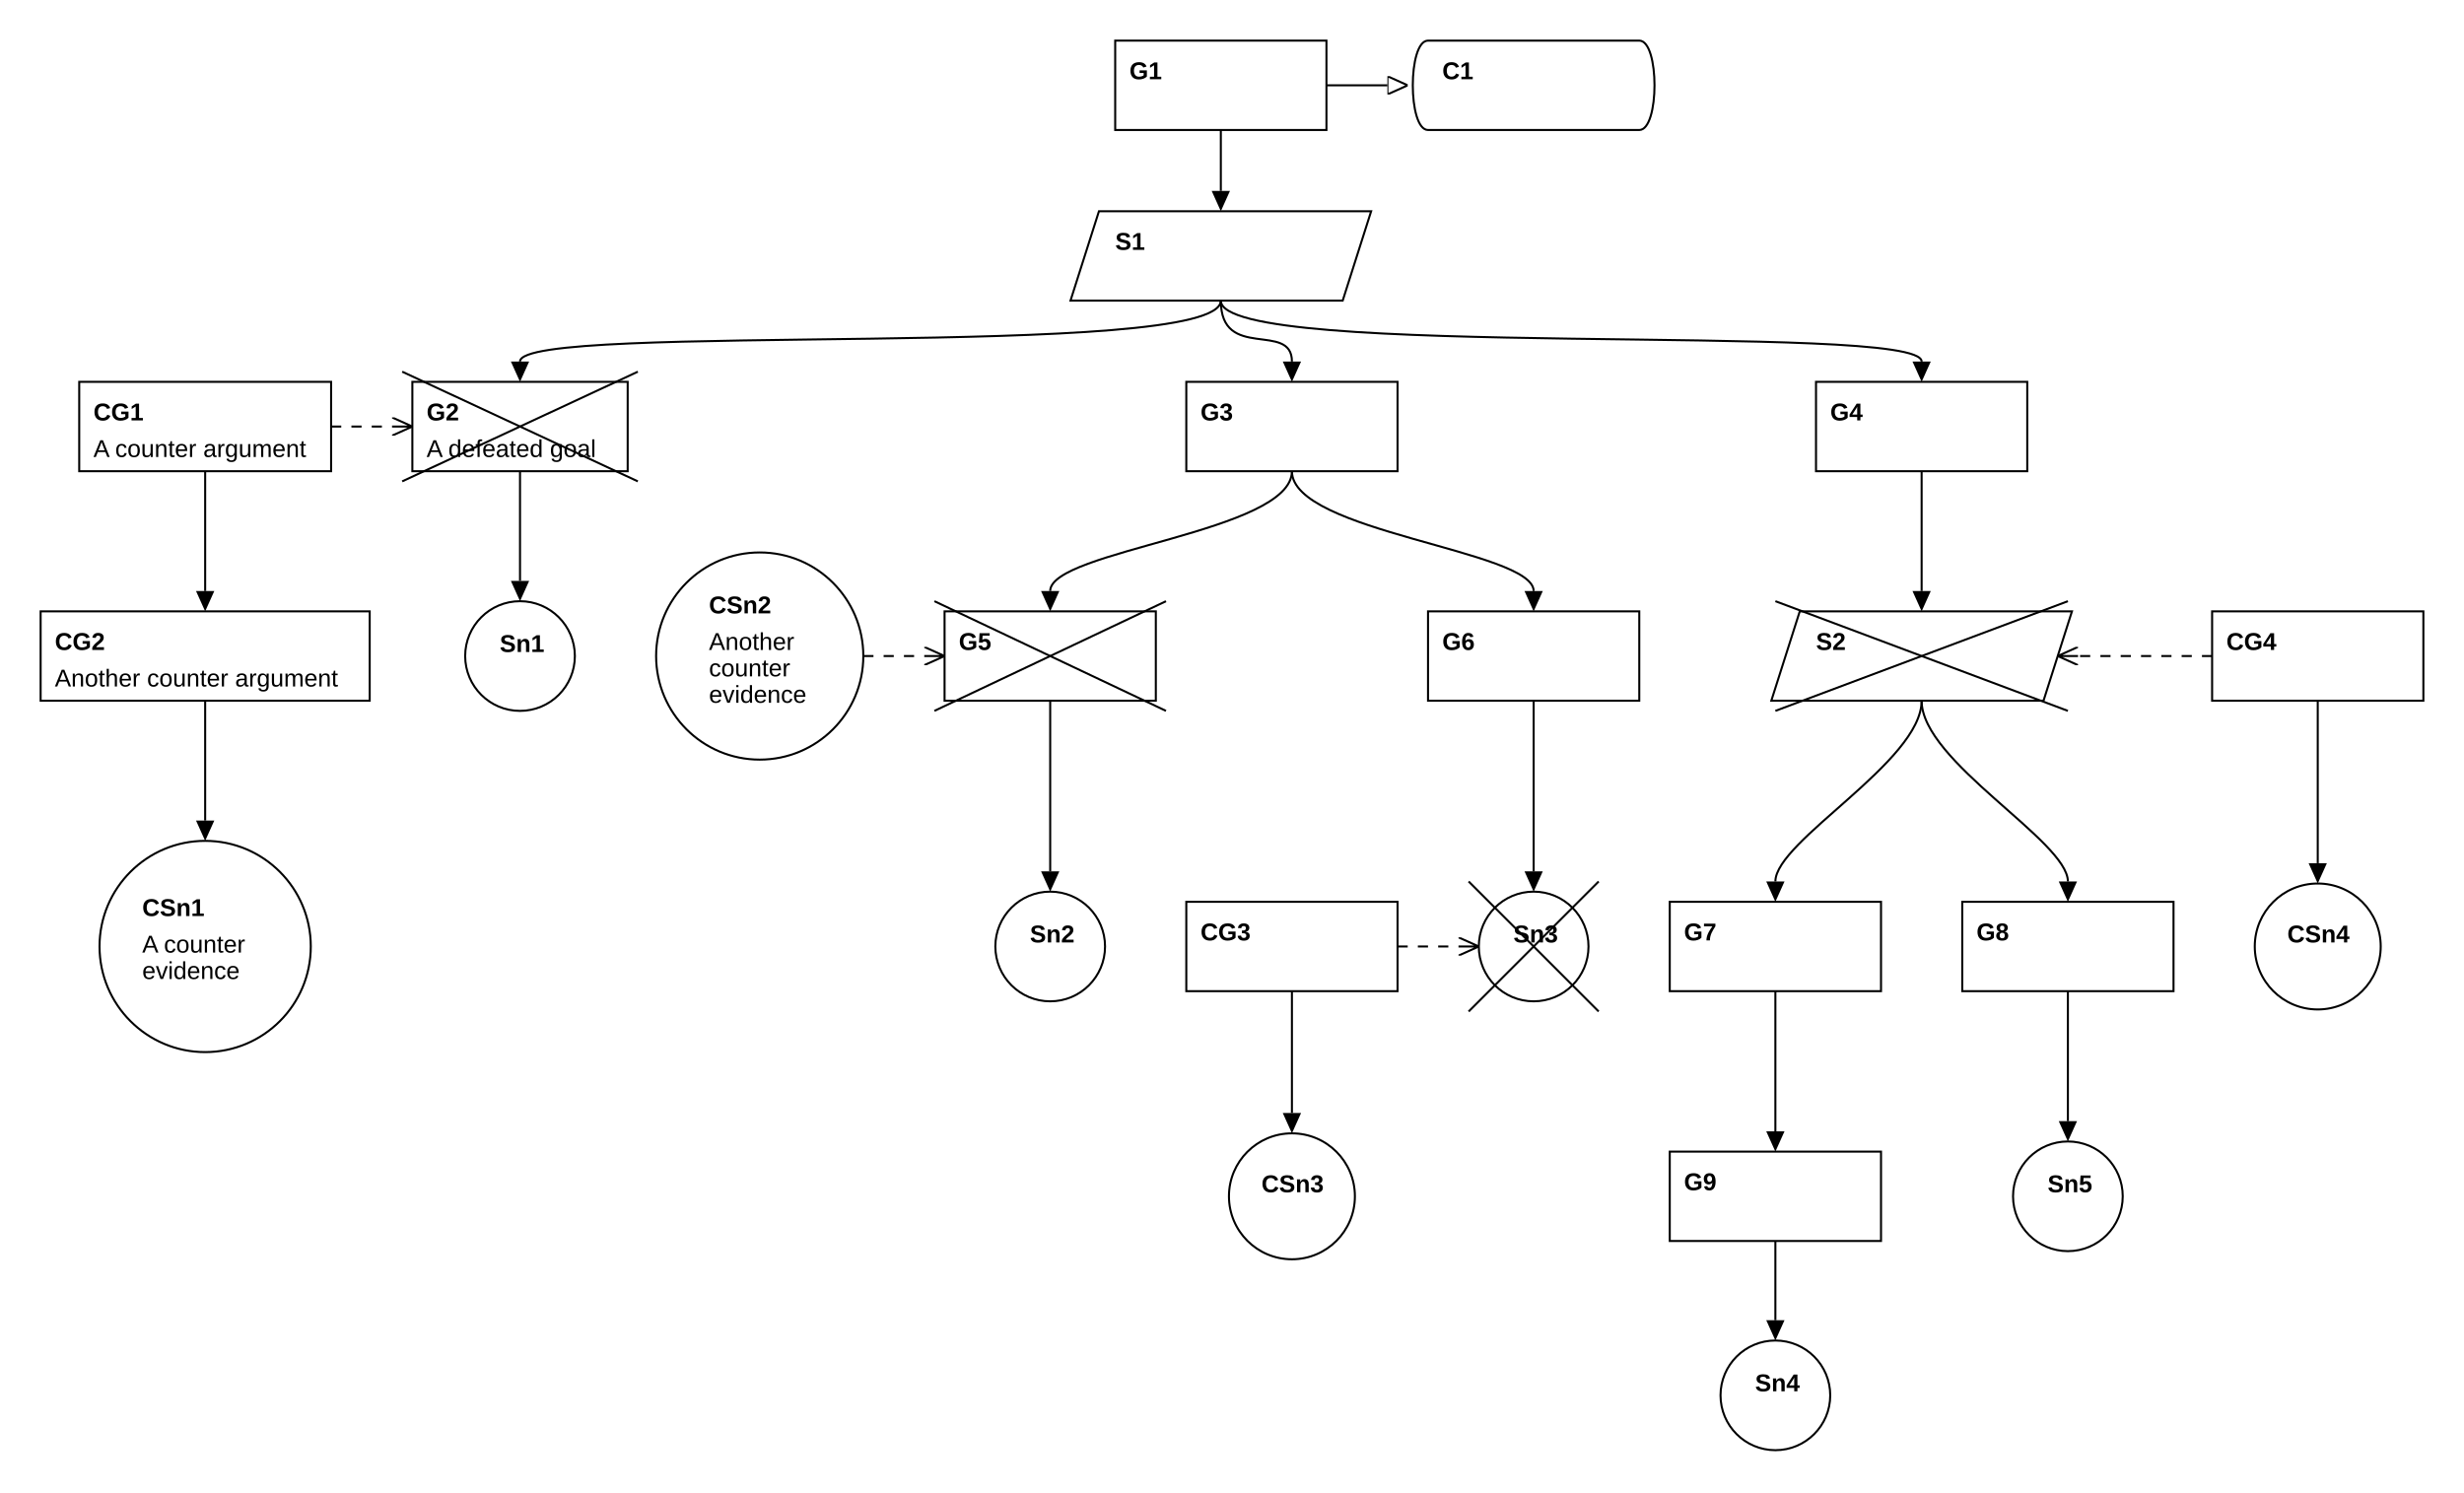
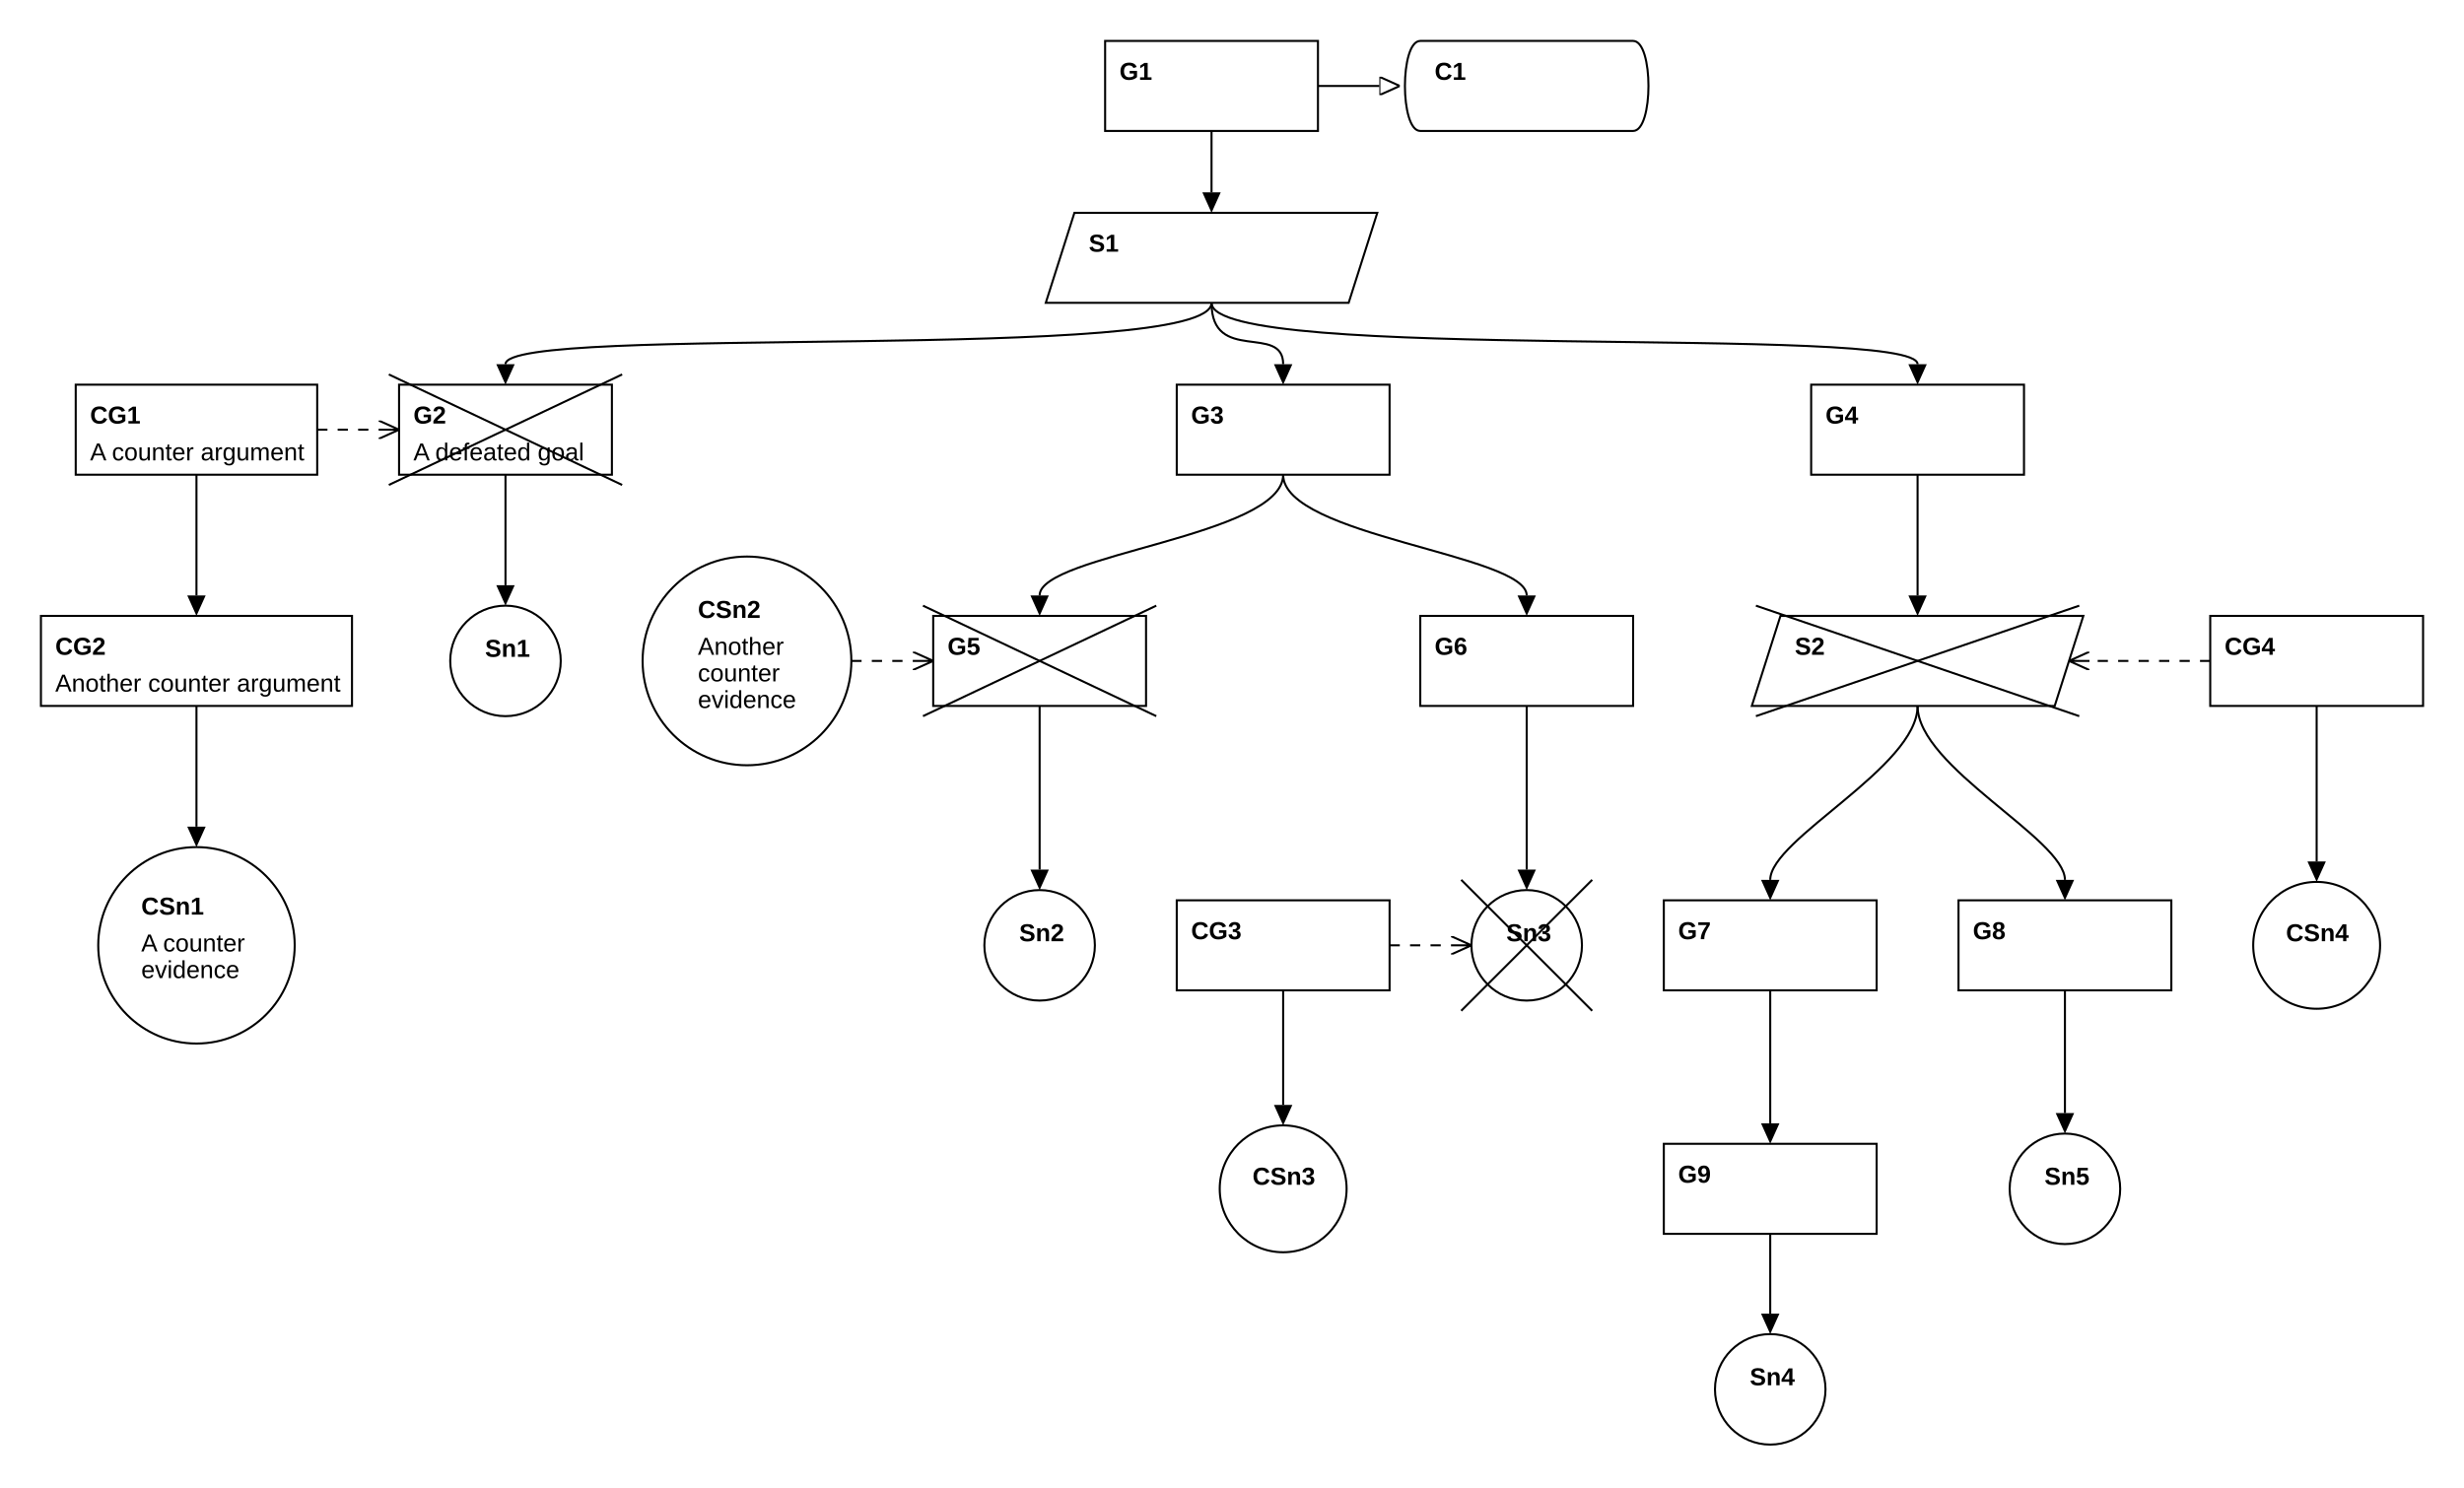
- <svg xmlns="http://www.w3.org/2000/svg" class="gsndiagram" viewBox="0 0 1213 735">
+ <svg xmlns="http://www.w3.org/2000/svg" class="gsndiagram" viewBox="0 0 1204 727">
  <defs>
    <marker id="supportedby_arrow" markerHeight="9" markerUnits="userSpaceOnUse" markerWidth="10" orient="auto-start-reverse" refX="0" refY="4.5">
      <polyline fill="black" points="0 0, 10 4.5, 0 9" />
    </marker>
    <marker id="incontextof_arrow" markerHeight="9" markerUnits="userSpaceOnUse" markerWidth="10" orient="auto-start-reverse" refX="0" refY="4.5">
      <polyline fill-opacity="0" points="0 0, 10 4.5, 0 9, 0 0" stroke="black" stroke-width="1" />
    </marker>
    <marker id="challenges_arrow" markerHeight="9" markerUnits="userSpaceOnUse" markerWidth="10" orient="auto-start-reverse" refX="0" refY="4.5">
      <polyline fill-opacity="0" points="0 0, 10 4.5, 0 4.5, 10 4.5, 0 9" stroke="black" stroke-dasharray="100" stroke-width="1" />
    </marker>
    <symbol height="20" id="defeated_cross" width="20">
      <path d="M0,0 L20,20 M0,20 L20,0" stroke="black" stroke-width="1" />
    </symbol>
  </defs>
  <g class="gsn_module_examples_dialectic_first_gsn_yaml gsnelem gsngoal" id="node_g1">
-     <path class="border" d="M549,20 L653,20 L653,64 L549,64 z" fill-opacity="0" stroke="black" stroke-width="1" />
-     <text font-family="Arial" font-size="12" font-weight="bold" x="556" y="39">G1</text>
+     <path class="border" d="M540,20 L644,20 L644,64 L540,64 z" fill-opacity="0" stroke="black" stroke-width="1" />
+     <text font-family="Arial" font-size="12" font-weight="bold" x="547" y="39">G1</text>
  </g>
  <g class="gsn_module_examples_dialectic_first_gsn_yaml gsnelem gsnctxt" id="node_c1">
-     <path class="border" d="M703,20 L807,20 C817,20,817,64,807,64 L703,64 C693,64,693,20,703,20" fill-opacity="0" stroke="black" stroke-width="1" />
-     <text font-family="Arial" font-size="12" font-weight="bold" x="710" y="39">C1</text>
+     <path class="border" d="M694,20 L798,20 C808,20,808,64,798,64 L694,64 C684,64,684,20,694,20" fill-opacity="0" stroke="black" stroke-width="1" />
+     <text font-family="Arial" font-size="12" font-weight="bold" x="701" y="39">C1</text>
  </g>
  <g class="gsn_module_examples_dialectic_first_gsn_yaml gsnelem gsnstgy" id="node_s1">
-     <path class="border" d="M541,104 L675,104 L661,148 L527,148 z" fill-opacity="0" stroke="black" stroke-width="1" />
-     <text font-family="Arial" font-size="12" font-weight="bold" x="549" y="123">S1</text>
+     <path class="border" d="M525,104 L673,104 L659,148 L511,148 z" fill-opacity="0" stroke="black" stroke-width="1" />
+     <text font-family="Arial" font-size="12" font-weight="bold" x="532" y="123">S1</text>
  </g>
  <g class="gsn_module_examples_dialectic_first_gsn_yaml gsnelem gsncountergoal" id="node_cg1">
-     <path class="border" d="M39,188 L163,188 L163,232 L39,232 z" fill-opacity="0" stroke="black" stroke-width="1" />
-     <text font-family="Arial" font-size="12" font-weight="bold" x="46" y="207">CG1</text>
-     <text font-family="Arial" font-size="12" x="46" y="225">A counter argument</text>
+     <path class="border" d="M37,188 L155,188 L155,232 L37,232 z" fill-opacity="0" stroke="black" stroke-width="1" />
+     <text font-family="Arial" font-size="12" font-weight="bold" x="44" y="207">CG1</text>
+     <text font-family="Arial" font-size="12" x="44" y="225">A counter argument</text>
  </g>
  <g class="gsn_module_examples_dialectic_first_gsn_yaml gsnelem gsndefeated gsngoal" id="node_g2">
-     <path class="border" d="M203,188 L309,188 L309,232 L203,232 z" fill-opacity="0" stroke="black" stroke-width="1" />
-     <text font-family="Arial" font-size="12" font-weight="bold" x="210" y="207">G2</text>
-     <text font-family="Arial" font-size="12" x="210" y="225">A defeated goal</text>
-     <line stroke="black" x1="198" x2="314" y1="183" y2="237" />
-     <line stroke="black" x1="314" x2="198" y1="183" y2="237" />
+     <path class="border" d="M195,188 L299,188 L299,232 L195,232 z" fill-opacity="0" stroke="black" stroke-width="1" />
+     <text font-family="Arial" font-size="12" font-weight="bold" x="202" y="207">G2</text>
+     <text font-family="Arial" font-size="12" x="202" y="225">A defeated goal</text>
+     <line stroke="black" x1="190" x2="304" y1="183" y2="237" />
+     <line stroke="black" x1="304" x2="190" y1="183" y2="237" />
  </g>
  <g class="gsn_module_examples_dialectic_first_gsn_yaml gsnelem gsngoal" id="node_g3">
-     <path class="border" d="M584,188 L688,188 L688,232 L584,232 z" fill-opacity="0" stroke="black" stroke-width="1" />
-     <text font-family="Arial" font-size="12" font-weight="bold" x="591" y="207">G3</text>
+     <path class="border" d="M575,188 L679,188 L679,232 L575,232 z" fill-opacity="0" stroke="black" stroke-width="1" />
+     <text font-family="Arial" font-size="12" font-weight="bold" x="582" y="207">G3</text>
  </g>
  <g class="gsn_module_examples_dialectic_first_gsn_yaml gsnelem gsngoal" id="node_g4">
-     <path class="border" d="M894,188 L998,188 L998,232 L894,232 z" fill-opacity="0" stroke="black" stroke-width="1" />
-     <text font-family="Arial" font-size="12" font-weight="bold" x="901" y="207">G4</text>
+     <path class="border" d="M885,188 L989,188 L989,232 L885,232 z" fill-opacity="0" stroke="black" stroke-width="1" />
+     <text font-family="Arial" font-size="12" font-weight="bold" x="892" y="207">G4</text>
  </g>
  <g class="gsn_module_examples_dialectic_first_gsn_yaml gsnelem gsncountergoal" id="node_cg2">
-     <path class="border" d="M20,301 L182,301 L182,345 L20,345 z" fill-opacity="0" stroke="black" stroke-width="1" />
+     <path class="border" d="M20,301 L172,301 L172,345 L20,345 z" fill-opacity="0" stroke="black" stroke-width="1" />
    <text font-family="Arial" font-size="12" font-weight="bold" x="27" y="320">CG2</text>
    <text font-family="Arial" font-size="12" x="27" y="338">Another counter argument</text>
  </g>
  <g class="gsn_module_examples_dialectic_first_gsn_yaml gsnelem gsnsltn" id="node_sn1">
-     <path class="border" d="M229,323 a27,27,0,1,0,54,0 a27,27,0,1,0,-54,0 z" fill-opacity="0" stroke="black" stroke-width="1" />
-     <text font-family="Arial" font-size="12" font-weight="bold" x="246" y="321">Sn1</text>
+     <path class="border" d="M220,323 a27,27,0,1,0,54,0 a27,27,0,1,0,-54,0 z" fill-opacity="0" stroke="black" stroke-width="1" />
+     <text font-family="Arial" font-size="12" font-weight="bold" x="237" y="321">Sn1</text>
  </g>
  <g class="gsn_module_examples_dialectic_first_gsn_yaml gsnelem gsncountersltn" id="node_csn2">
-     <path class="border" d="M323,323 a51,51,0,1,0,102,0 a51,51,0,1,0,-102,0 z" fill-opacity="0" stroke="black" stroke-width="1" />
-     <text font-family="Arial" font-size="12" font-weight="bold" x="349" y="302">CSn2</text>
-     <text font-family="Arial" font-size="12" x="349" y="320">Another </text>
-     <text font-family="Arial" font-size="12" x="349" y="333">counter </text>
-     <text font-family="Arial" font-size="12" x="349" y="346">evidence</text>
+     <path class="border" d="M314,323 a51,51,0,1,0,102,0 a51,51,0,1,0,-102,0 z" fill-opacity="0" stroke="black" stroke-width="1" />
+     <text font-family="Arial" font-size="12" font-weight="bold" x="341" y="302">CSn2</text>
+     <text font-family="Arial" font-size="12" x="341" y="320">Another </text>
+     <text font-family="Arial" font-size="12" x="341" y="333">counter </text>
+     <text font-family="Arial" font-size="12" x="341" y="346">evidence</text>
  </g>
  <g class="gsn_module_examples_dialectic_first_gsn_yaml gsnelem gsndefeated gsngoal" id="node_g5">
-     <path class="border" d="M465,301 L569,301 L569,345 L465,345 z" fill-opacity="0" stroke="black" stroke-width="1" />
-     <text font-family="Arial" font-size="12" font-weight="bold" x="472" y="320">G5</text>
-     <line stroke="black" x1="460" x2="574" y1="296" y2="350" />
-     <line stroke="black" x1="574" x2="460" y1="296" y2="350" />
+     <path class="border" d="M456,301 L560,301 L560,345 L456,345 z" fill-opacity="0" stroke="black" stroke-width="1" />
+     <text font-family="Arial" font-size="12" font-weight="bold" x="463" y="320">G5</text>
+     <line stroke="black" x1="451" x2="565" y1="296" y2="350" />
+     <line stroke="black" x1="565" x2="451" y1="296" y2="350" />
  </g>
  <g class="gsn_module_examples_dialectic_first_gsn_yaml gsnelem gsngoal" id="node_g6">
-     <path class="border" d="M703,301 L807,301 L807,345 L703,345 z" fill-opacity="0" stroke="black" stroke-width="1" />
-     <text font-family="Arial" font-size="12" font-weight="bold" x="710" y="320">G6</text>
+     <path class="border" d="M694,301 L798,301 L798,345 L694,345 z" fill-opacity="0" stroke="black" stroke-width="1" />
+     <text font-family="Arial" font-size="12" font-weight="bold" x="701" y="320">G6</text>
  </g>
  <g class="gsn_module_examples_dialectic_first_gsn_yaml gsnelem gsndefeated gsnstgy" id="node_s2">
-     <path class="border" d="M886,301 L1020,301 L1006,345 L872,345 z" fill-opacity="0" stroke="black" stroke-width="1" />
-     <text font-family="Arial" font-size="12" font-weight="bold" x="894" y="320">S2</text>
-     <line stroke="black" x1="874" x2="1018" y1="296" y2="350" />
-     <line stroke="black" x1="1018" x2="874" y1="296" y2="350" />
+     <path class="border" d="M870,301 L1018,301 L1004,345 L856,345 z" fill-opacity="0" stroke="black" stroke-width="1" />
+     <text font-family="Arial" font-size="12" font-weight="bold" x="877" y="320">S2</text>
+     <line stroke="black" x1="858" x2="1016" y1="296" y2="350" />
+     <line stroke="black" x1="1016" x2="858" y1="296" y2="350" />
  </g>
  <g class="gsn_module_examples_dialectic_first_gsn_yaml gsnelem gsncountergoal" id="node_cg4">
-     <path class="border" d="M1089,301 L1193,301 L1193,345 L1089,345 z" fill-opacity="0" stroke="black" stroke-width="1" />
-     <text font-family="Arial" font-size="12" font-weight="bold" x="1096" y="320">CG4</text>
+     <path class="border" d="M1080,301 L1184,301 L1184,345 L1080,345 z" fill-opacity="0" stroke="black" stroke-width="1" />
+     <text font-family="Arial" font-size="12" font-weight="bold" x="1087" y="320">CG4</text>
  </g>
  <g class="gsn_module_examples_dialectic_first_gsn_yaml gsnelem gsncountersltn" id="node_csn1">
-     <path class="border" d="M49,466 a52,52,0,1,0,104,0 a52,52,0,1,0,-104,0 z" fill-opacity="0" stroke="black" stroke-width="1" />
-     <text font-family="Arial" font-size="12" font-weight="bold" x="70" y="451">CSn1</text>
-     <text font-family="Arial" font-size="12" x="70" y="469">A counter </text>
-     <text font-family="Arial" font-size="12" x="70" y="482">evidence</text>
+     <path class="border" d="M48,462 a48,48,0,1,0,96,0 a48,48,0,1,0,-96,0 z" fill-opacity="0" stroke="black" stroke-width="1" />
+     <text font-family="Arial" font-size="12" font-weight="bold" x="69" y="447">CSn1</text>
+     <text font-family="Arial" font-size="12" x="69" y="465">A counter </text>
+     <text font-family="Arial" font-size="12" x="69" y="478">evidence</text>
  </g>
  <g class="gsn_module_examples_dialectic_first_gsn_yaml gsnelem gsnsltn" id="node_sn2">
-     <path class="border" d="M490,466 a27,27,0,1,0,54,0 a27,27,0,1,0,-54,0 z" fill-opacity="0" stroke="black" stroke-width="1" />
-     <text font-family="Arial" font-size="12" font-weight="bold" x="507" y="464">Sn2</text>
+     <path class="border" d="M481,462 a27,27,0,1,0,54,0 a27,27,0,1,0,-54,0 z" fill-opacity="0" stroke="black" stroke-width="1" />
+     <text font-family="Arial" font-size="12" font-weight="bold" x="498" y="460">Sn2</text>
  </g>
  <g class="gsn_module_examples_dialectic_first_gsn_yaml gsnelem gsncountergoal" id="node_cg3">
-     <path class="border" d="M584,444 L688,444 L688,488 L584,488 z" fill-opacity="0" stroke="black" stroke-width="1" />
-     <text font-family="Arial" font-size="12" font-weight="bold" x="591" y="463">CG3</text>
+     <path class="border" d="M575,440 L679,440 L679,484 L575,484 z" fill-opacity="0" stroke="black" stroke-width="1" />
+     <text font-family="Arial" font-size="12" font-weight="bold" x="582" y="459">CG3</text>
  </g>
  <g class="gsn_module_examples_dialectic_first_gsn_yaml gsnelem gsndefeated gsnsltn" id="node_sn3">
-     <path class="border" d="M728,466 a27,27,0,1,0,54,0 a27,27,0,1,0,-54,0 z" fill-opacity="0" stroke="black" stroke-width="1" />
-     <text font-family="Arial" font-size="12" font-weight="bold" x="745" y="464">Sn3</text>
-     <line stroke="black" x1="723" x2="787" y1="434" y2="498" />
-     <line stroke="black" x1="787" x2="723" y1="434" y2="498" />
+     <path class="border" d="M719,462 a27,27,0,1,0,54,0 a27,27,0,1,0,-54,0 z" fill-opacity="0" stroke="black" stroke-width="1" />
+     <text font-family="Arial" font-size="12" font-weight="bold" x="736" y="460">Sn3</text>
+     <line stroke="black" x1="714" x2="778" y1="430" y2="494" />
+     <line stroke="black" x1="778" x2="714" y1="430" y2="494" />
  </g>
  <g class="gsn_module_examples_dialectic_first_gsn_yaml gsnelem gsngoal" id="node_g7">
-     <path class="border" d="M822,444 L926,444 L926,488 L822,488 z" fill-opacity="0" stroke="black" stroke-width="1" />
-     <text font-family="Arial" font-size="12" font-weight="bold" x="829" y="463">G7</text>
+     <path class="border" d="M813,440 L917,440 L917,484 L813,484 z" fill-opacity="0" stroke="black" stroke-width="1" />
+     <text font-family="Arial" font-size="12" font-weight="bold" x="820" y="459">G7</text>
  </g>
  <g class="gsn_module_examples_dialectic_first_gsn_yaml gsnelem gsngoal" id="node_g8">
-     <path class="border" d="M966,444 L1070,444 L1070,488 L966,488 z" fill-opacity="0" stroke="black" stroke-width="1" />
-     <text font-family="Arial" font-size="12" font-weight="bold" x="973" y="463">G8</text>
+     <path class="border" d="M957,440 L1061,440 L1061,484 L957,484 z" fill-opacity="0" stroke="black" stroke-width="1" />
+     <text font-family="Arial" font-size="12" font-weight="bold" x="964" y="459">G8</text>
  </g>
  <g class="gsn_module_examples_dialectic_first_gsn_yaml gsnelem gsncountersltn" id="node_csn4">
-     <path class="border" d="M1110,466 a31,31,0,1,0,62,0 a31,31,0,1,0,-62,0 z" fill-opacity="0" stroke="black" stroke-width="1" />
-     <text font-family="Arial" font-size="12" font-weight="bold" x="1126" y="464">CSn4</text>
+     <path class="border" d="M1101,462 a31,31,0,1,0,62,0 a31,31,0,1,0,-62,0 z" fill-opacity="0" stroke="black" stroke-width="1" />
+     <text font-family="Arial" font-size="12" font-weight="bold" x="1117" y="460">CSn4</text>
  </g>
  <g class="gsn_module_examples_dialectic_first_gsn_yaml gsnelem gsncountersltn" id="node_csn3">
-     <path class="border" d="M605,589 a31,31,0,1,0,62,0 a31,31,0,1,0,-62,0 z" fill-opacity="0" stroke="black" stroke-width="1" />
-     <text font-family="Arial" font-size="12" font-weight="bold" x="621" y="587">CSn3</text>
+     <path class="border" d="M596,581 a31,31,0,1,0,62,0 a31,31,0,1,0,-62,0 z" fill-opacity="0" stroke="black" stroke-width="1" />
+     <text font-family="Arial" font-size="12" font-weight="bold" x="612" y="579">CSn3</text>
  </g>
  <g class="gsn_module_examples_dialectic_first_gsn_yaml gsnelem gsngoal" id="node_g9">
-     <path class="border" d="M822,567 L926,567 L926,611 L822,611 z" fill-opacity="0" stroke="black" stroke-width="1" />
-     <text font-family="Arial" font-size="12" font-weight="bold" x="829" y="586">G9</text>
+     <path class="border" d="M813,559 L917,559 L917,603 L813,603 z" fill-opacity="0" stroke="black" stroke-width="1" />
+     <text font-family="Arial" font-size="12" font-weight="bold" x="820" y="578">G9</text>
  </g>
  <g class="gsn_module_examples_dialectic_first_gsn_yaml gsnelem gsnsltn" id="node_sn5">
-     <path class="border" d="M991,589 a27,27,0,1,0,54,0 a27,27,0,1,0,-54,0 z" fill-opacity="0" stroke="black" stroke-width="1" />
-     <text font-family="Arial" font-size="12" font-weight="bold" x="1008" y="587">Sn5</text>
+     <path class="border" d="M982,581 a27,27,0,1,0,54,0 a27,27,0,1,0,-54,0 z" fill-opacity="0" stroke="black" stroke-width="1" />
+     <text font-family="Arial" font-size="12" font-weight="bold" x="999" y="579">Sn5</text>
  </g>
  <g class="gsn_module_examples_dialectic_first_gsn_yaml gsnelem gsnsltn" id="node_sn4">
-     <path class="border" d="M847,687 a27,27,0,1,0,54,0 a27,27,0,1,0,-54,0 z" fill-opacity="0" stroke="black" stroke-width="1" />
-     <text font-family="Arial" font-size="12" font-weight="bold" x="864" y="685">Sn4</text>
+     <path class="border" d="M838,679 a27,27,0,1,0,54,0 a27,27,0,1,0,-54,0 z" fill-opacity="0" stroke="black" stroke-width="1" />
+     <text font-family="Arial" font-size="12" font-weight="bold" x="855" y="677">Sn4</text>
  </g>
-   <path class="gsnedge gsninspby" d="M101,232 C101,262,101,271,101,291" fill-opacity="0" marker-end="url(#supportedby_arrow)" stroke="black" stroke-width="1" />
-   <path class="gsnedge gsnchllngs" d="M163,210 C193,210,173,210,193,210" fill-opacity="0" marker-end="url(#challenges_arrow)" stroke="black" stroke-dasharray="5 5" stroke-width="1" />
-   <path class="gsnedge gsninspby" d="M101,345 C101,375,101,384,101,404" fill-opacity="0" marker-end="url(#supportedby_arrow)" stroke="black" stroke-width="1" />
-   <path class="gsnedge gsninspby" d="M636,488 C636,518,636,528,636,548" fill-opacity="0" marker-end="url(#supportedby_arrow)" stroke="black" stroke-width="1" />
-   <path class="gsnedge gsnchllngs" d="M688,466 C718,466,698,466,718,466" fill-opacity="0" marker-end="url(#challenges_arrow)" stroke="black" stroke-dasharray="5 5" stroke-width="1" />
-   <path class="gsnedge gsninspby" d="M1141,345 C1141,375,1141,405,1141,425" fill-opacity="0" marker-end="url(#supportedby_arrow)" stroke="black" stroke-width="1" />
-   <path class="gsnedge gsnchllngs" d="M1089,323 C1059,323,1043,323,1023,323" fill-opacity="0" marker-end="url(#challenges_arrow)" stroke="black" stroke-dasharray="5 5" stroke-width="1" />
-   <path class="gsnedge gsnchllngs" d="M425,323 C455,323,435,323,455,323" fill-opacity="0" marker-end="url(#challenges_arrow)" stroke="black" stroke-dasharray="5 5" stroke-width="1" />
-   <path class="gsnedge gsninctxt" d="M653,42 C683,42,663,42,683,42" fill-opacity="0" marker-end="url(#incontextof_arrow)" stroke="black" stroke-width="1" />
-   <path class="gsnedge gsninspby" d="M601,64 C601,94,601,74,601,94" fill-opacity="0" marker-end="url(#supportedby_arrow)" stroke="black" stroke-width="1" />
-   <path class="gsnedge gsninspby" d="M256,232 C256,262,256,266,256,286" fill-opacity="0" marker-end="url(#supportedby_arrow)" stroke="black" stroke-width="1" />
-   <path class="gsnedge gsninspby" d="M636,232 C636,262,517,271,517,291" fill-opacity="0" marker-end="url(#supportedby_arrow)" stroke="black" stroke-width="1" />
-   <path class="gsnedge gsninspby" d="M636,232 C636,262,755,271,755,291" fill-opacity="0" marker-end="url(#supportedby_arrow)" stroke="black" stroke-width="1" />
-   <path class="gsnedge gsninspby" d="M946,232 C946,262,946,271,946,291" fill-opacity="0" marker-end="url(#supportedby_arrow)" stroke="black" stroke-width="1" />
-   <path class="gsnedge gsninspby" d="M517,345 C517,375,517,409,517,429" fill-opacity="0" marker-end="url(#supportedby_arrow)" stroke="black" stroke-width="1" />
-   <path class="gsnedge gsninspby" d="M755,345 C755,375,755,409,755,429" fill-opacity="0" marker-end="url(#supportedby_arrow)" stroke="black" stroke-width="1" />
-   <path class="gsnedge gsninspby" d="M874,488 C874,518,874,537,874,557" fill-opacity="0" marker-end="url(#supportedby_arrow)" stroke="black" stroke-width="1" />
-   <path class="gsnedge gsninspby" d="M1018,488 C1018,518,1018,532,1018,552" fill-opacity="0" marker-end="url(#supportedby_arrow)" stroke="black" stroke-width="1" />
-   <path class="gsnedge gsninspby" d="M874,611 C874,641,874,630,874,650" fill-opacity="0" marker-end="url(#supportedby_arrow)" stroke="black" stroke-width="1" />
-   <path class="gsnedge gsninspby" d="M601,148 C601,178,256,158,256,178" fill-opacity="0" marker-end="url(#supportedby_arrow)" stroke="black" stroke-width="1" />
-   <path class="gsnedge gsninspby" d="M601,148 C601,178,636,158,636,178" fill-opacity="0" marker-end="url(#supportedby_arrow)" stroke="black" stroke-width="1" />
-   <path class="gsnedge gsninspby" d="M601,148 C601,178,946,158,946,178" fill-opacity="0" marker-end="url(#supportedby_arrow)" stroke="black" stroke-width="1" />
-   <path class="gsnedge gsninspby" d="M946,345 C946,375,874,414,874,434" fill-opacity="0" marker-end="url(#supportedby_arrow)" stroke="black" stroke-width="1" />
-   <path class="gsnedge gsninspby" d="M946,345 C946,375,1018,414,1018,434" fill-opacity="0" marker-end="url(#supportedby_arrow)" stroke="black" stroke-width="1" />
+   <path class="gsnedge gsninspby" d="M96,232 C96,262,96,271,96,291" fill-opacity="0" marker-end="url(#supportedby_arrow)" stroke="black" stroke-width="1" />
+   <path class="gsnedge gsnchllngs" d="M155,210 C185,210,165,210,185,210" fill-opacity="0" marker-end="url(#challenges_arrow)" stroke="black" stroke-dasharray="5 5" stroke-width="1" />
+   <path class="gsnedge gsninspby" d="M96,345 C96,375,96,384,96,404" fill-opacity="0" marker-end="url(#supportedby_arrow)" stroke="black" stroke-width="1" />
+   <path class="gsnedge gsninspby" d="M627,484 C627,514,627,520,627,540" fill-opacity="0" marker-end="url(#supportedby_arrow)" stroke="black" stroke-width="1" />
+   <path class="gsnedge gsnchllngs" d="M679,462 C709,462,689,462,709,462" fill-opacity="0" marker-end="url(#challenges_arrow)" stroke="black" stroke-dasharray="5 5" stroke-width="1" />
+   <path class="gsnedge gsninspby" d="M1132,345 C1132,375,1132,401,1132,421" fill-opacity="0" marker-end="url(#supportedby_arrow)" stroke="black" stroke-width="1" />
+   <path class="gsnedge gsnchllngs" d="M1080,323 C1050,323,1041,323,1021,323" fill-opacity="0" marker-end="url(#challenges_arrow)" stroke="black" stroke-dasharray="5 5" stroke-width="1" />
+   <path class="gsnedge gsnchllngs" d="M416,323 C446,323,426,323,446,323" fill-opacity="0" marker-end="url(#challenges_arrow)" stroke="black" stroke-dasharray="5 5" stroke-width="1" />
+   <path class="gsnedge gsninctxt" d="M644,42 C674,42,654,42,674,42" fill-opacity="0" marker-end="url(#incontextof_arrow)" stroke="black" stroke-width="1" />
+   <path class="gsnedge gsninspby" d="M592,64 C592,94,592,74,592,94" fill-opacity="0" marker-end="url(#supportedby_arrow)" stroke="black" stroke-width="1" />
+   <path class="gsnedge gsninspby" d="M247,232 C247,262,247,266,247,286" fill-opacity="0" marker-end="url(#supportedby_arrow)" stroke="black" stroke-width="1" />
+   <path class="gsnedge gsninspby" d="M627,232 C627,262,508,271,508,291" fill-opacity="0" marker-end="url(#supportedby_arrow)" stroke="black" stroke-width="1" />
+   <path class="gsnedge gsninspby" d="M627,232 C627,262,746,271,746,291" fill-opacity="0" marker-end="url(#supportedby_arrow)" stroke="black" stroke-width="1" />
+   <path class="gsnedge gsninspby" d="M937,232 C937,262,937,271,937,291" fill-opacity="0" marker-end="url(#supportedby_arrow)" stroke="black" stroke-width="1" />
+   <path class="gsnedge gsninspby" d="M508,345 C508,375,508,405,508,425" fill-opacity="0" marker-end="url(#supportedby_arrow)" stroke="black" stroke-width="1" />
+   <path class="gsnedge gsninspby" d="M746,345 C746,375,746,405,746,425" fill-opacity="0" marker-end="url(#supportedby_arrow)" stroke="black" stroke-width="1" />
+   <path class="gsnedge gsninspby" d="M865,484 C865,514,865,529,865,549" fill-opacity="0" marker-end="url(#supportedby_arrow)" stroke="black" stroke-width="1" />
+   <path class="gsnedge gsninspby" d="M1009,484 C1009,514,1009,524,1009,544" fill-opacity="0" marker-end="url(#supportedby_arrow)" stroke="black" stroke-width="1" />
+   <path class="gsnedge gsninspby" d="M865,603 C865,633,865,622,865,642" fill-opacity="0" marker-end="url(#supportedby_arrow)" stroke="black" stroke-width="1" />
+   <path class="gsnedge gsninspby" d="M592,148 C592,178,247,158,247,178" fill-opacity="0" marker-end="url(#supportedby_arrow)" stroke="black" stroke-width="1" />
+   <path class="gsnedge gsninspby" d="M592,148 C592,178,627,158,627,178" fill-opacity="0" marker-end="url(#supportedby_arrow)" stroke="black" stroke-width="1" />
+   <path class="gsnedge gsninspby" d="M592,148 C592,178,937,158,937,178" fill-opacity="0" marker-end="url(#supportedby_arrow)" stroke="black" stroke-width="1" />
+   <path class="gsnedge gsninspby" d="M937,345 C937,375,865,410,865,430" fill-opacity="0" marker-end="url(#supportedby_arrow)" stroke="black" stroke-width="1" />
+   <path class="gsnedge gsninspby" d="M937,345 C937,375,1009,410,1009,430" fill-opacity="0" marker-end="url(#supportedby_arrow)" stroke="black" stroke-width="1" />
</svg>
